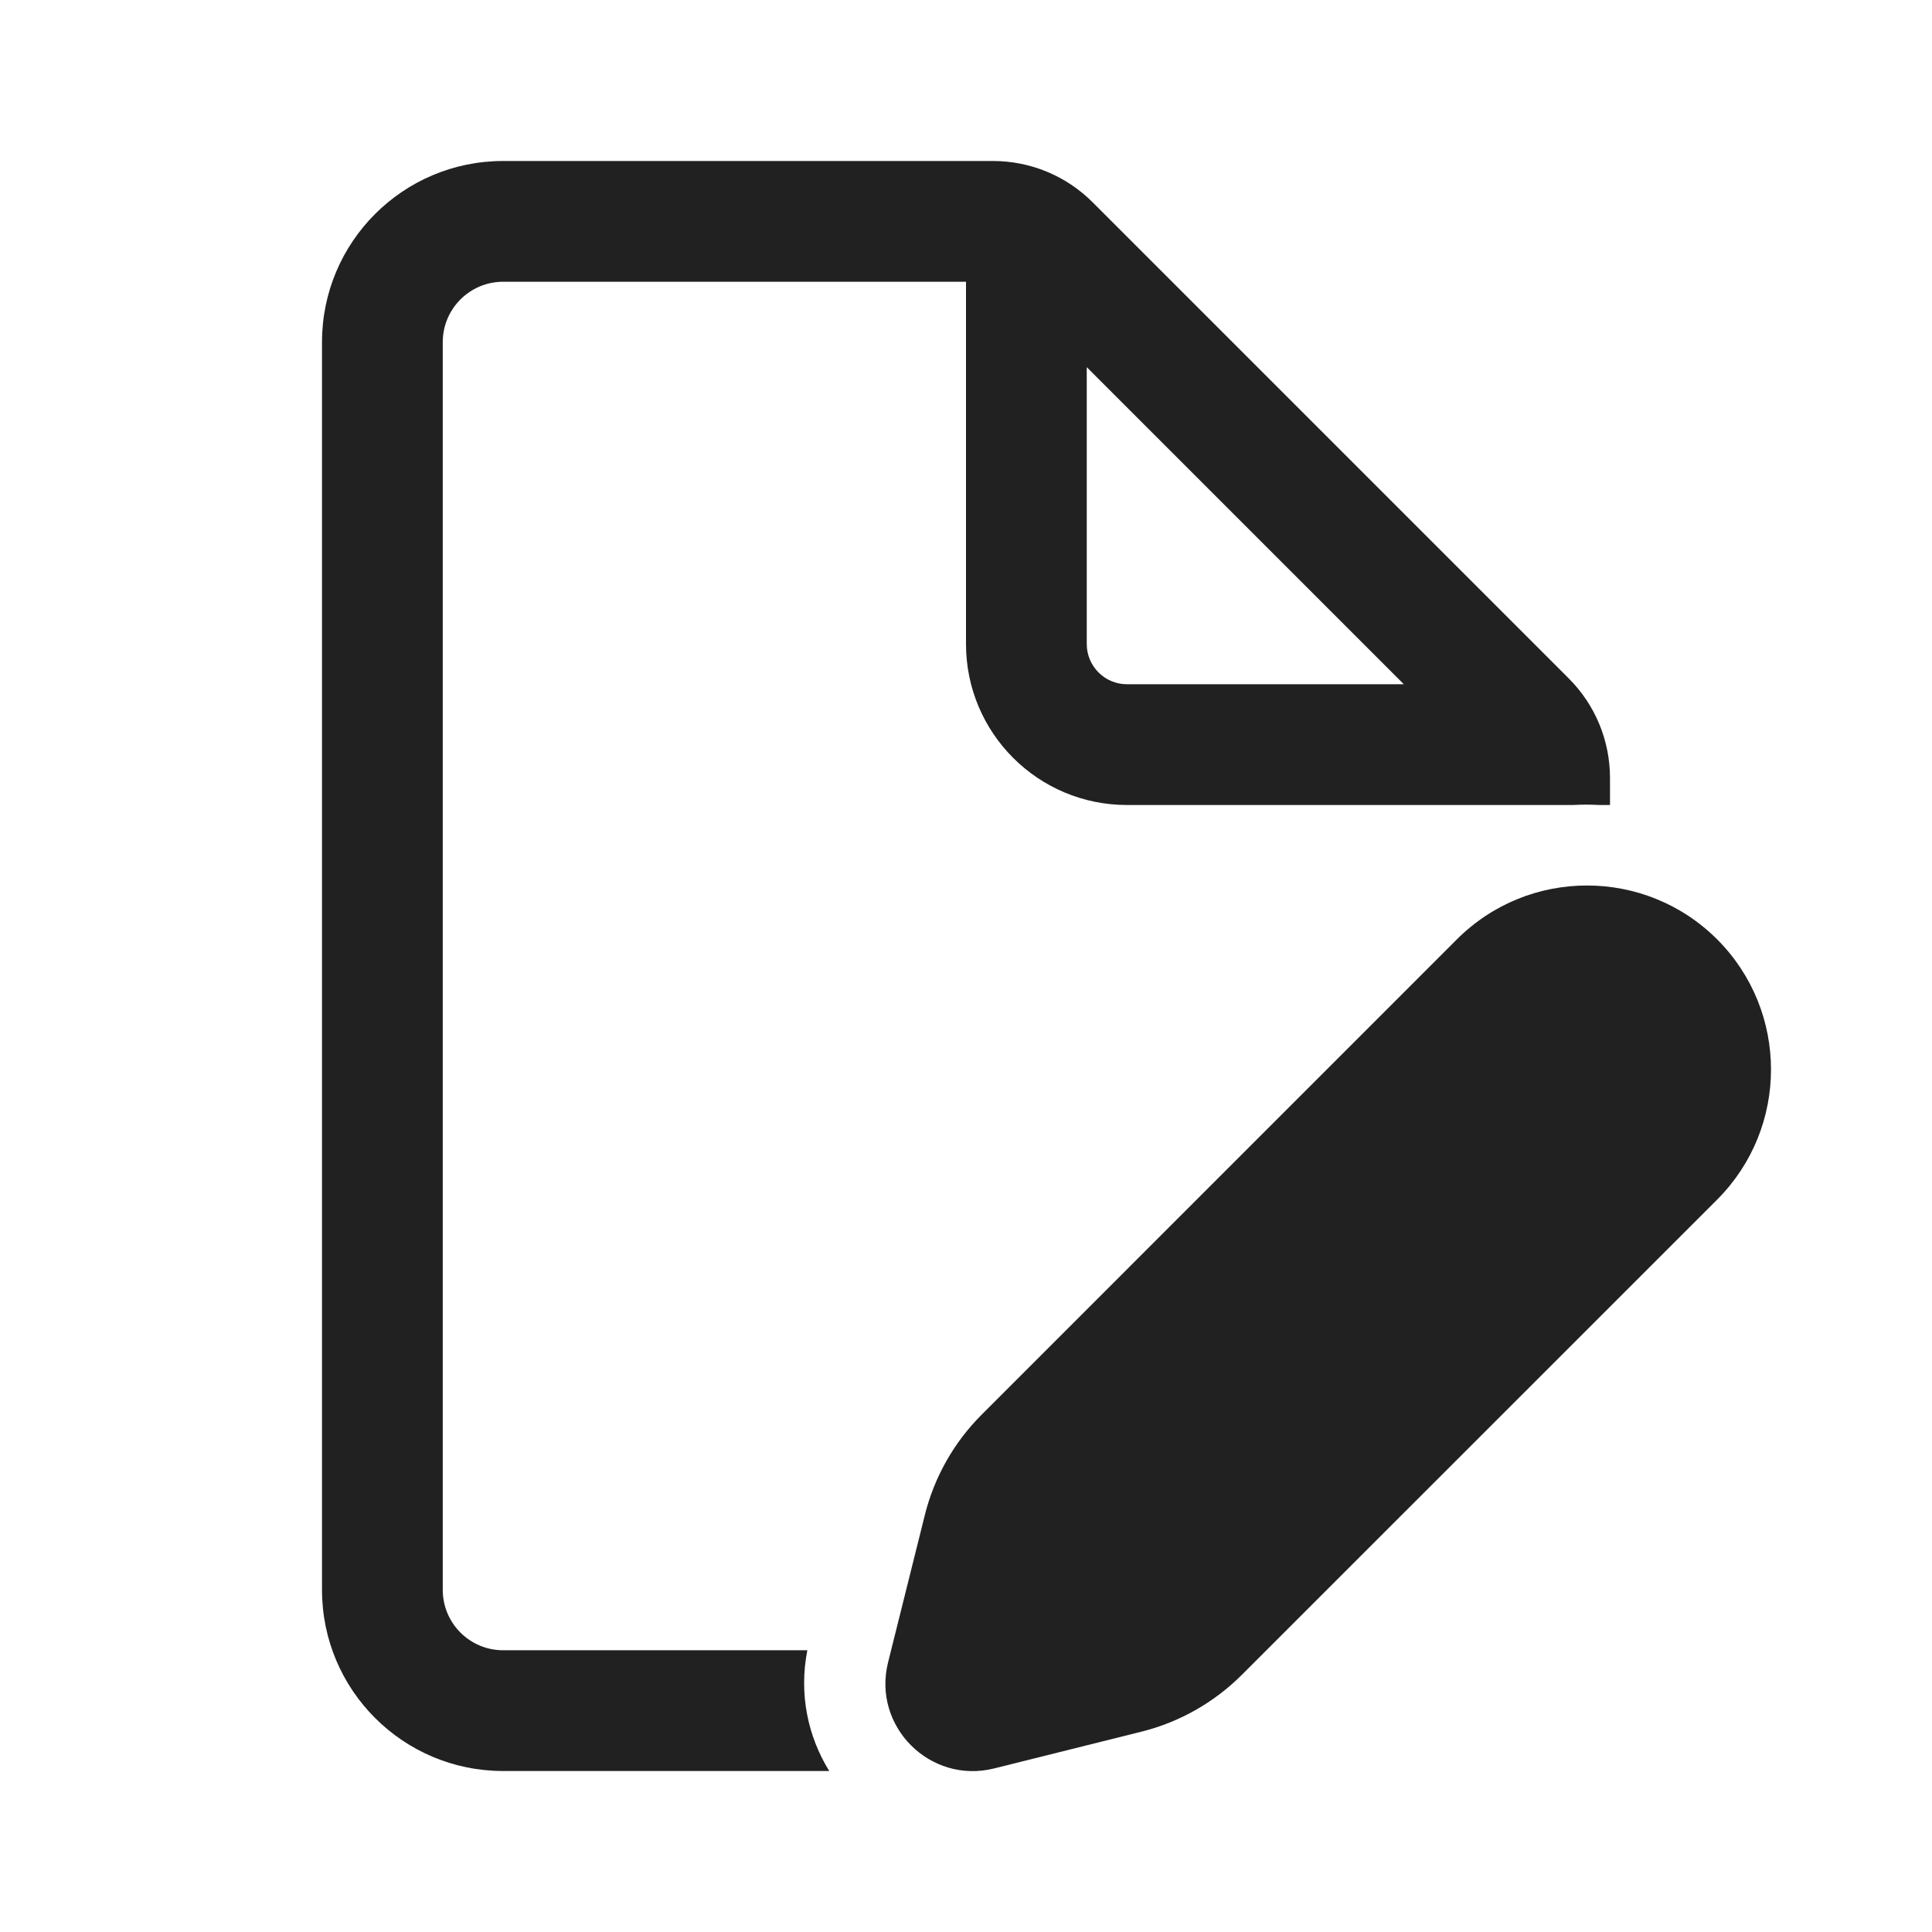
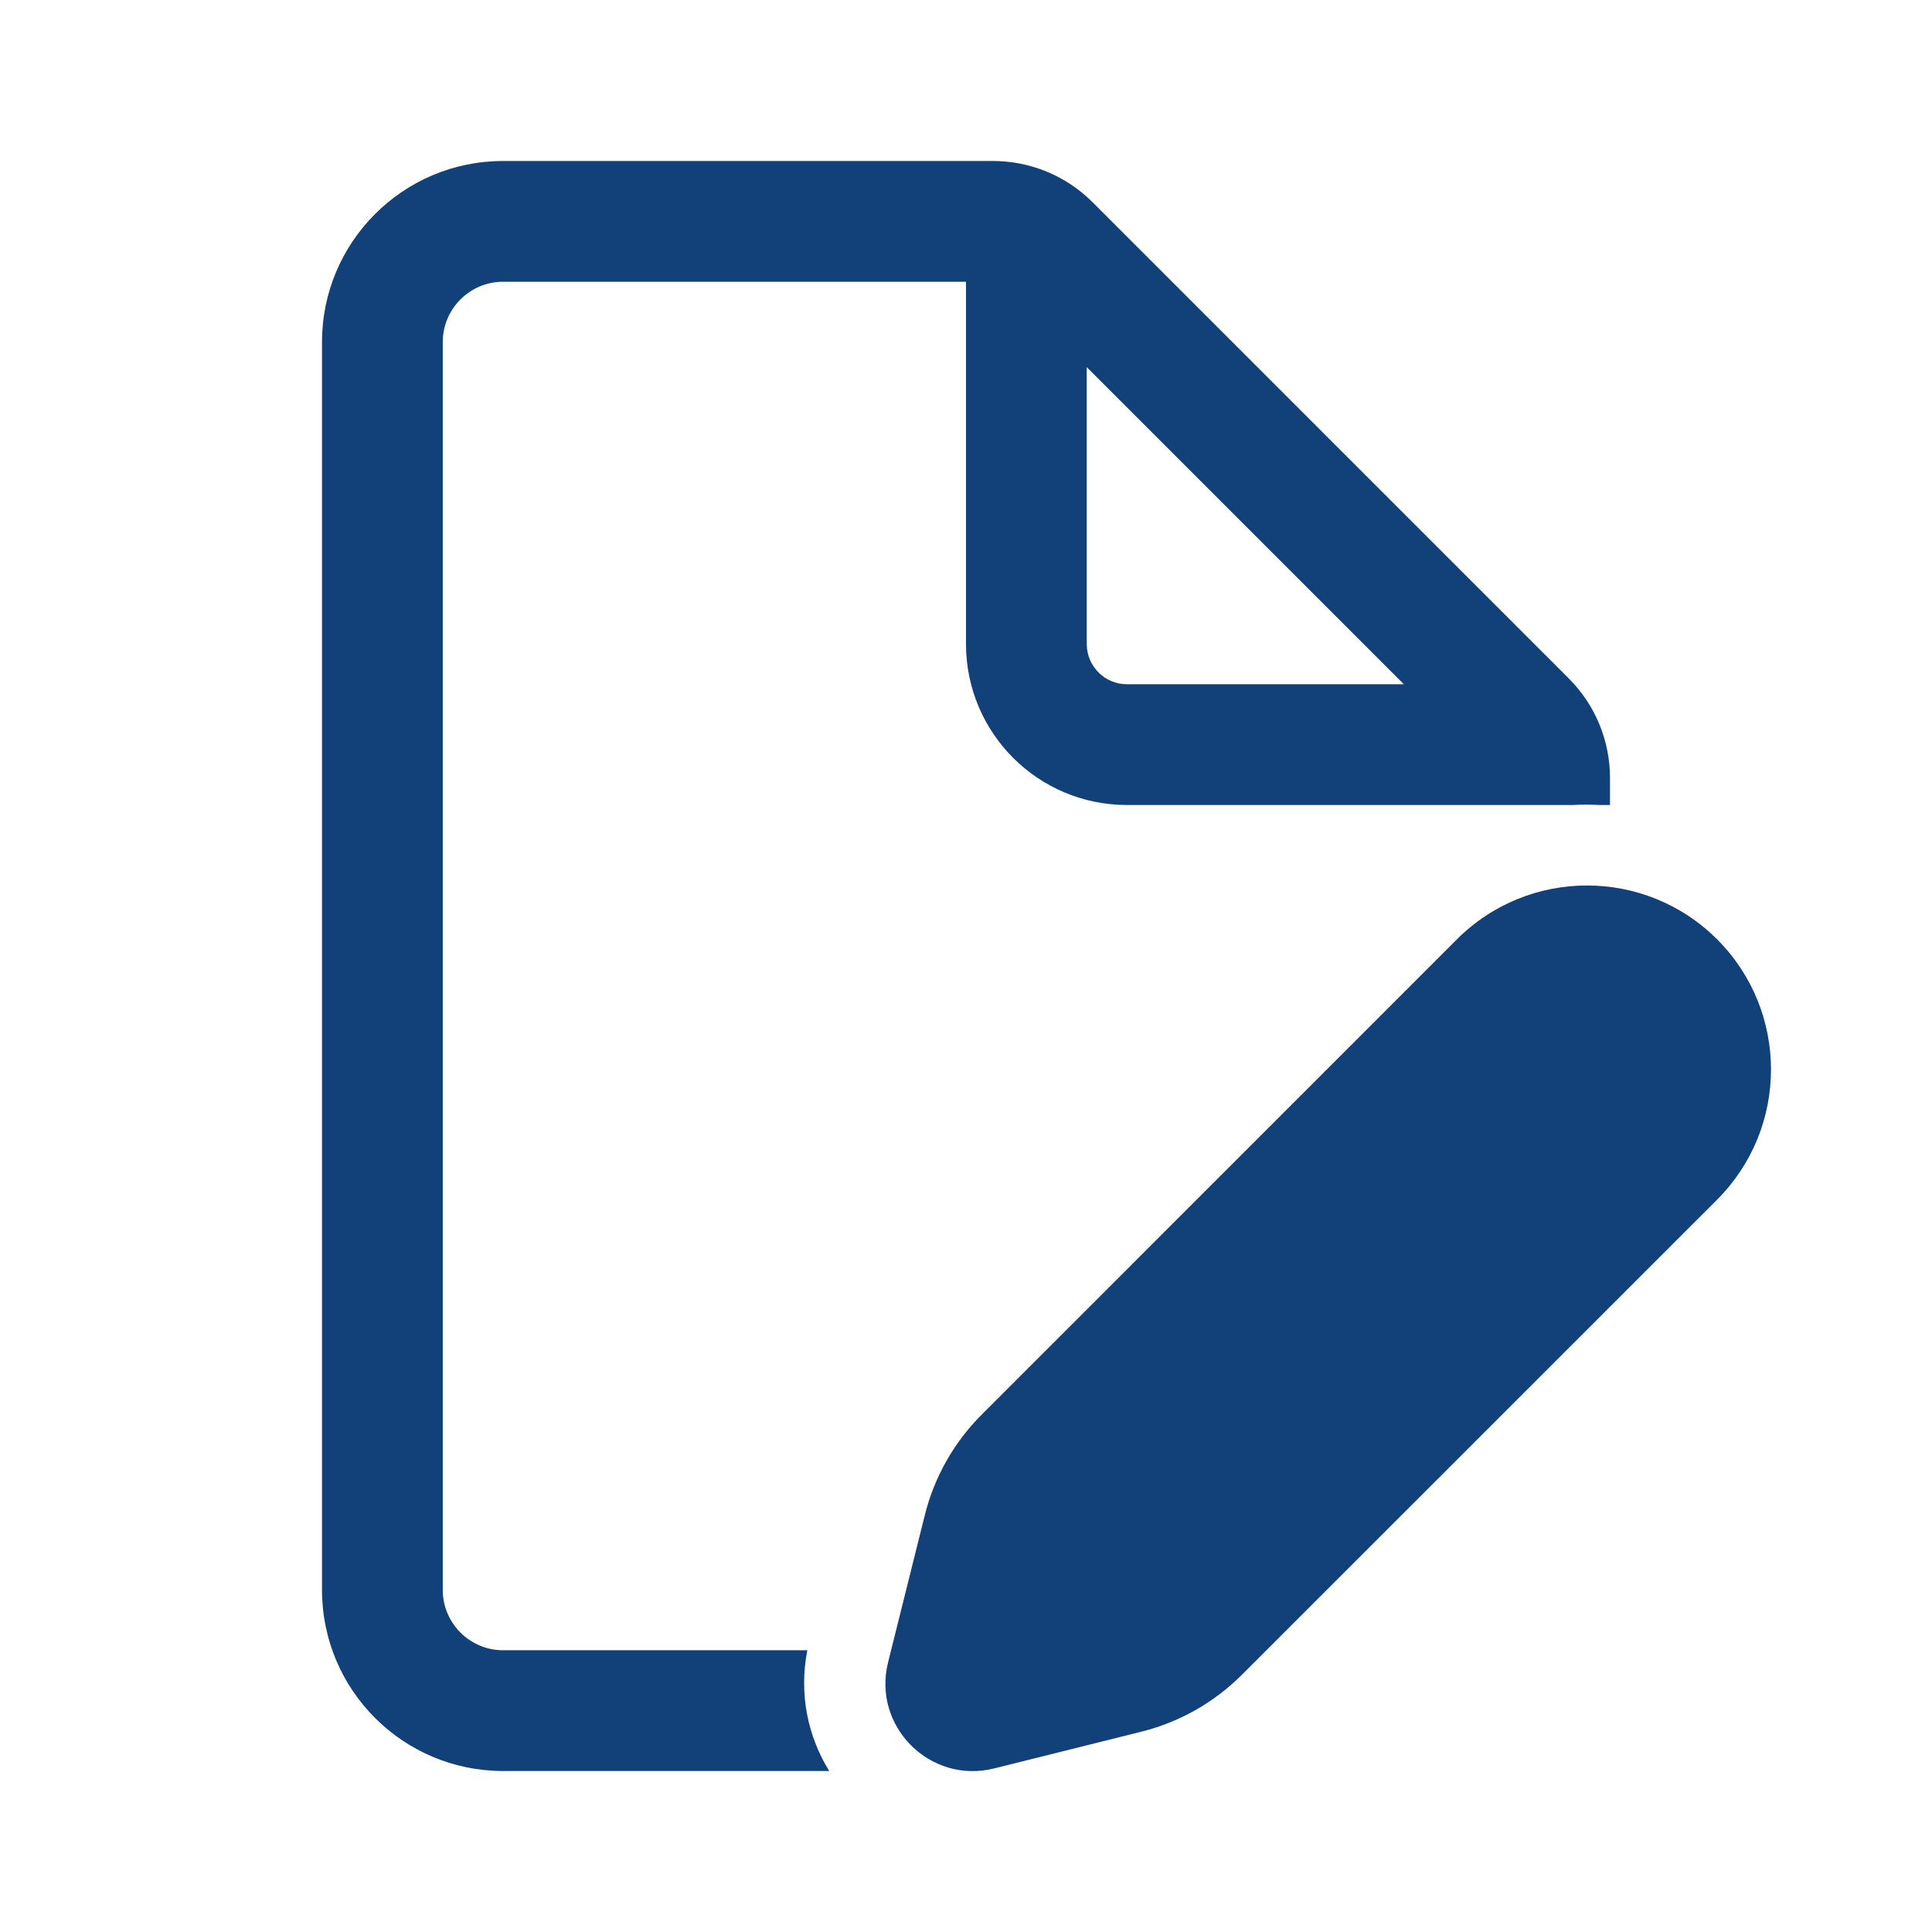
<svg xmlns="http://www.w3.org/2000/svg" width="24" height="24" viewBox="0 0 24 24" fill="none">
-   <path d="M6.25 3.5C5.836 3.5 5.5 3.836 5.5 4.25V19.75C5.5 20.164 5.836 20.5 6.25 20.5H10.029C9.922 21.048 10.037 21.573 10.301 22H6.25C5.007 22 4 20.993 4 19.75V4.25C4 3.007 5.007 2 6.25 2H12.336C12.8 2 13.245 2.184 13.573 2.513L19.487 8.427C19.816 8.755 20 9.2 20 9.664V10H19.87C19.759 9.994 19.648 9.994 19.538 10H14C12.895 10 12 9.105 12 8V3.5H6.25ZM13.5 4.561V8C13.5 8.276 13.724 8.5 14 8.5H17.439L13.5 4.561Z" fill="#212121" />
-   <path d="M19.713 11H19.715C20.3 11 20.884 11.223 21.331 11.669C22.223 12.562 22.223 14.009 21.331 14.902L15.428 20.804C15.084 21.148 14.653 21.393 14.181 21.511L12.35 21.968C11.554 22.167 10.833 21.446 11.032 20.65L11.489 18.819C11.607 18.347 11.851 17.916 12.196 17.572L18.098 11.669C18.544 11.223 19.129 11 19.713 11Z" fill="#212121" />
+   <path d="M6.25 3.5C5.836 3.5 5.5 3.836 5.5 4.25V19.75C5.5 20.164 5.836 20.5 6.25 20.5H10.029C9.922 21.048 10.037 21.573 10.301 22H6.25C5.007 22 4 20.993 4 19.75V4.25C4 3.007 5.007 2 6.25 2H12.336C12.8 2 13.245 2.184 13.573 2.513L19.487 8.427C19.816 8.755 20 9.2 20 9.664V10H19.87C19.759 9.994 19.648 9.994 19.538 10H14C12.895 10 12 9.105 12 8V3.5H6.25ZM13.5 4.561V8C13.5 8.276 13.724 8.5 14 8.5H17.439L13.5 4.561Z" fill="#124078" />
+   <path d="M19.713 11H19.715C20.3 11 20.884 11.223 21.331 11.669C22.223 12.562 22.223 14.009 21.331 14.902L15.428 20.804C15.084 21.148 14.653 21.393 14.181 21.511L12.35 21.968C11.554 22.167 10.833 21.446 11.032 20.65L11.489 18.819C11.607 18.347 11.851 17.916 12.196 17.572L18.098 11.669C18.544 11.223 19.129 11 19.713 11Z" fill="#124078" />
</svg>
